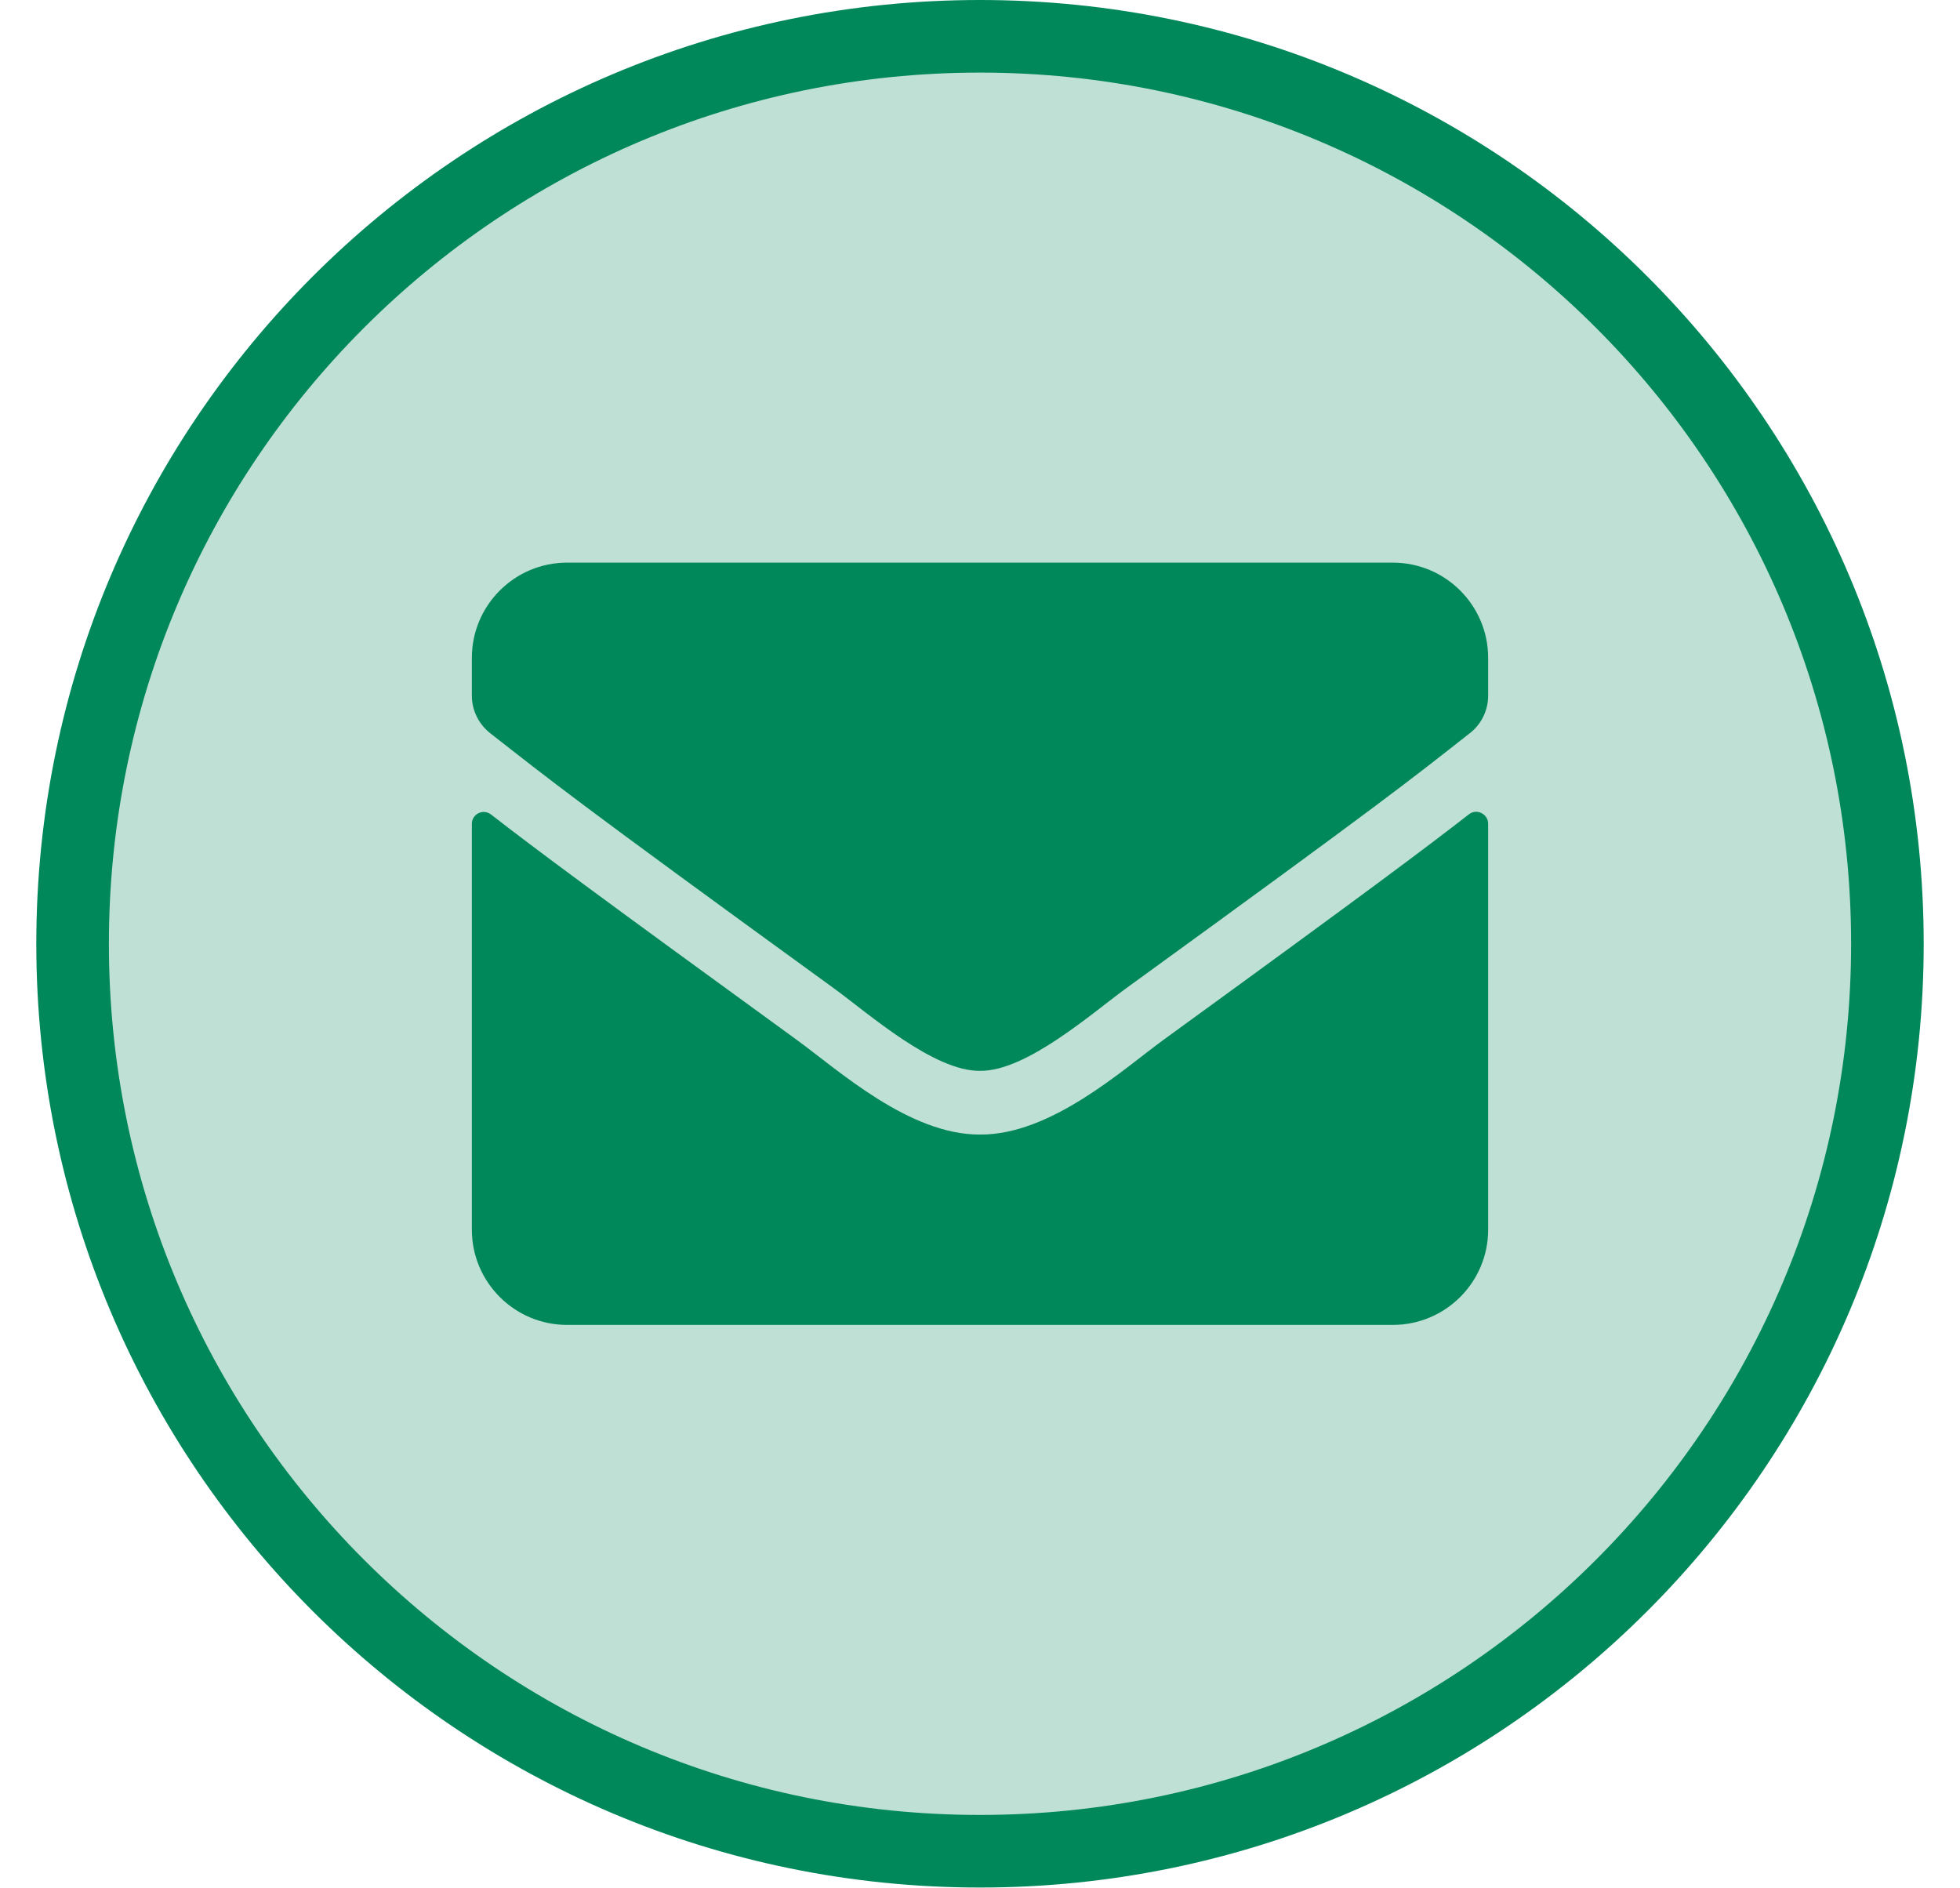
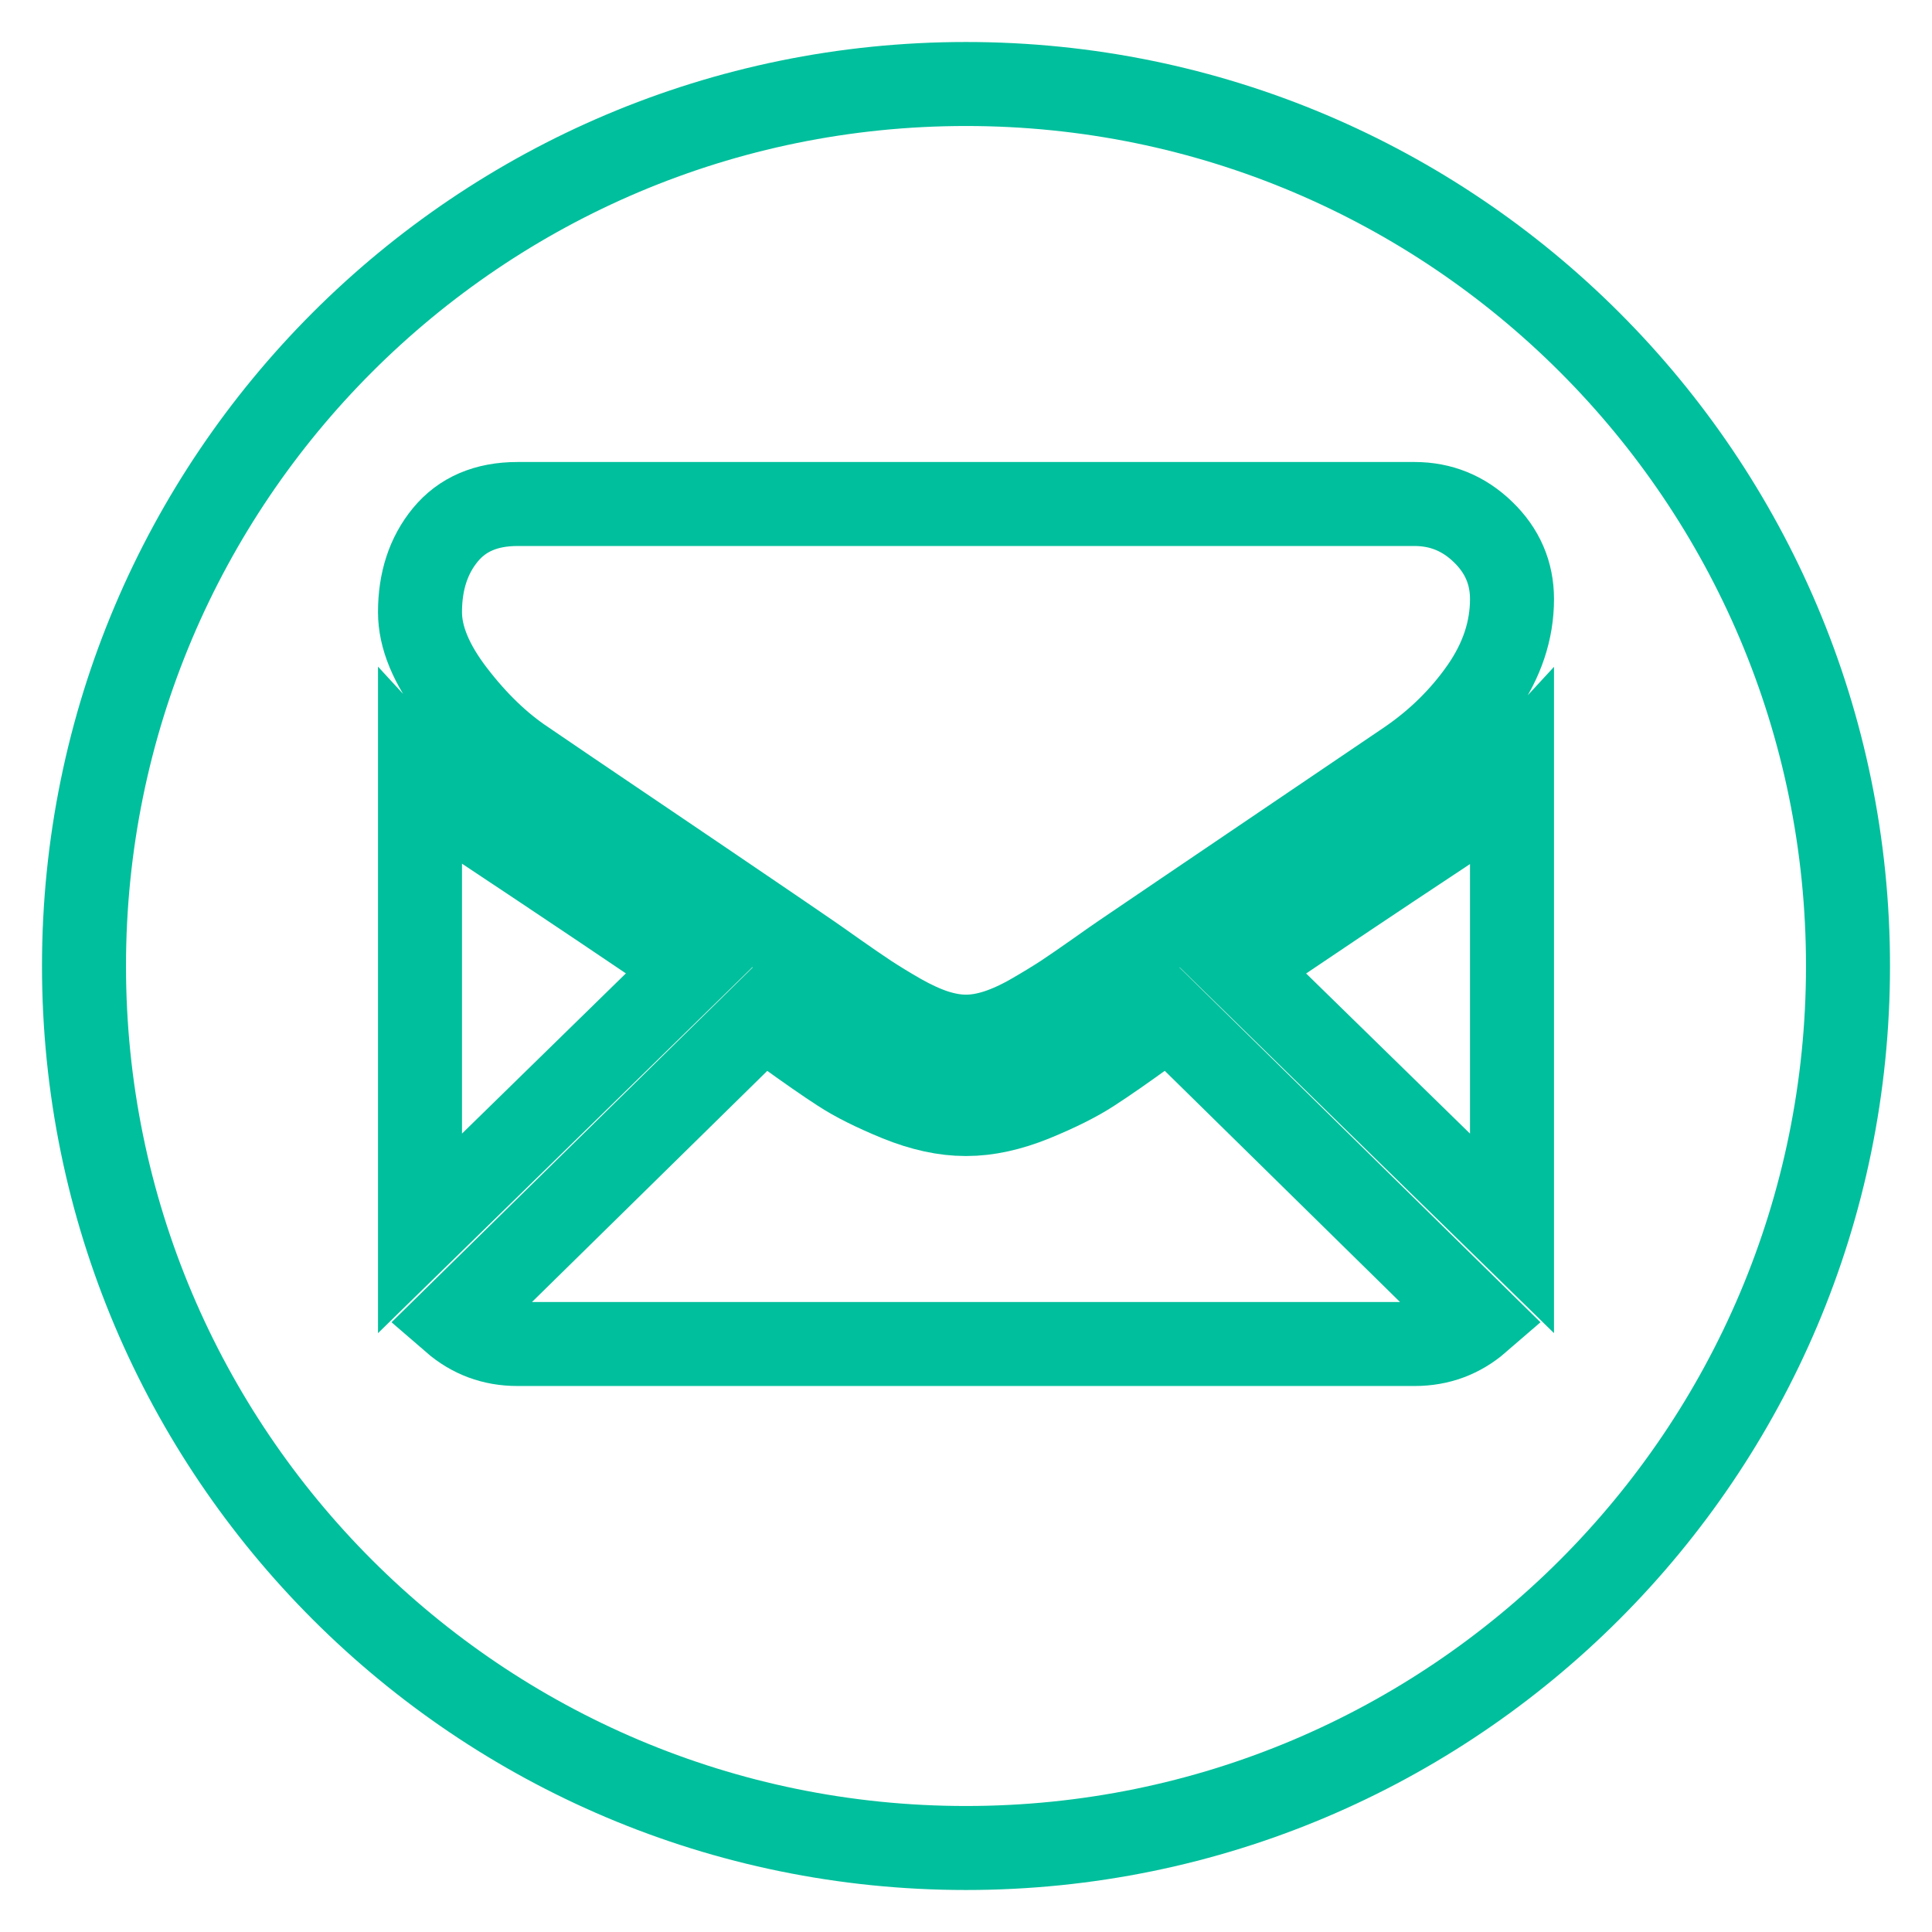
- <svg xmlns="http://www.w3.org/2000/svg" width="27" height="26" viewBox="0 0 27 26" fill="none">
-   <circle cx="13.5" cy="13" r="12.5" fill="#00875A" fill-opacity="0.25" stroke="#00875A" />
-   <path d="M20.235 11.217C20.341 11.132 20.5 11.212 20.5 11.346V16.938C20.5 17.662 19.912 18.25 19.187 18.25H7.812C7.088 18.25 6.5 17.662 6.5 16.938V11.348C6.5 11.212 6.656 11.135 6.765 11.22C7.378 11.696 8.19 12.3 10.979 14.326C11.556 14.747 12.529 15.633 13.5 15.628C14.476 15.636 15.469 14.731 16.024 14.326C18.813 12.3 19.622 11.693 20.235 11.217ZM13.5 14.75C14.134 14.761 15.048 13.952 15.507 13.618C19.136 10.985 19.412 10.755 20.248 10.099C20.407 9.976 20.5 9.784 20.5 9.582V9.062C20.5 8.338 19.912 7.75 19.187 7.75H7.812C7.088 7.75 6.5 8.338 6.5 9.062V9.582C6.5 9.784 6.593 9.973 6.752 10.099C7.588 10.752 7.864 10.985 11.493 13.618C11.952 13.952 12.866 14.761 13.5 14.75Z" fill="#00875A" />
+ <svg xmlns="http://www.w3.org/2000/svg" width="23" height="23" viewBox="0 0 23 23" fill="none">
+   <path d="M11.5 22C17.299 22 22 17.299 22 11.5C22 5.701 17.299 1 11.5 1C5.701 1 1 5.701 1 11.5C1 17.299 5.701 22 11.5 22Z" stroke="#00BF9C" />
+   <path d="M16.841 16H6.159C5.867 16 5.614 15.905 5.398 15.718L9.083 12.098C9.175 12.163 9.261 12.223 9.338 12.279C9.613 12.478 9.837 12.634 10.009 12.745C10.18 12.857 10.409 12.971 10.694 13.088C10.98 13.204 11.246 13.262 11.493 13.262H11.5H11.507C11.754 13.262 12.02 13.204 12.306 13.088C12.591 12.971 12.819 12.857 12.991 12.745C13.163 12.634 13.387 12.478 13.662 12.279C13.743 12.221 13.829 12.161 13.918 12.098L17.602 15.718C17.386 15.905 17.133 16 16.841 16ZM5.731 9.835C6.755 10.515 7.59 11.076 8.238 11.518L5 14.683V9.22C5.212 9.451 5.456 9.656 5.731 9.835ZM17.276 9.835C17.551 9.651 17.792 9.446 18 9.22V14.683L14.762 11.519C15.453 11.048 16.29 10.487 17.276 9.835ZM16.839 6C17.154 6 17.426 6.111 17.655 6.333C17.885 6.555 18 6.821 18 7.132C18 7.505 17.881 7.861 17.645 8.201C17.408 8.541 17.113 8.831 16.76 9.072C15.586 9.866 14.7 10.466 14.099 10.874C13.768 11.098 13.522 11.265 13.365 11.372C13.341 11.388 13.305 11.413 13.256 11.447C13.204 11.484 13.138 11.53 13.056 11.588C12.899 11.699 12.768 11.788 12.665 11.857C12.56 11.925 12.435 12.002 12.287 12.087C12.14 12.172 12.001 12.235 11.87 12.278C11.739 12.32 11.618 12.341 11.507 12.341H11.5H11.493C11.382 12.341 11.261 12.32 11.13 12.278C11 12.235 10.861 12.171 10.713 12.087C10.565 12.002 10.44 11.925 10.336 11.857C10.232 11.788 10.101 11.699 9.944 11.588C9.862 11.53 9.796 11.484 9.744 11.447C9.695 11.413 9.659 11.388 9.636 11.372C9.433 11.233 9.188 11.065 8.903 10.872C8.57 10.645 8.181 10.382 7.735 10.08C6.908 9.521 6.412 9.185 6.248 9.072C5.948 8.873 5.665 8.601 5.399 8.254C5.133 7.907 5 7.585 5 7.288C5 6.92 5.1 6.613 5.301 6.368C5.502 6.123 5.788 6 6.161 6H16.839Z" stroke="#00BF9C" />
</svg>
